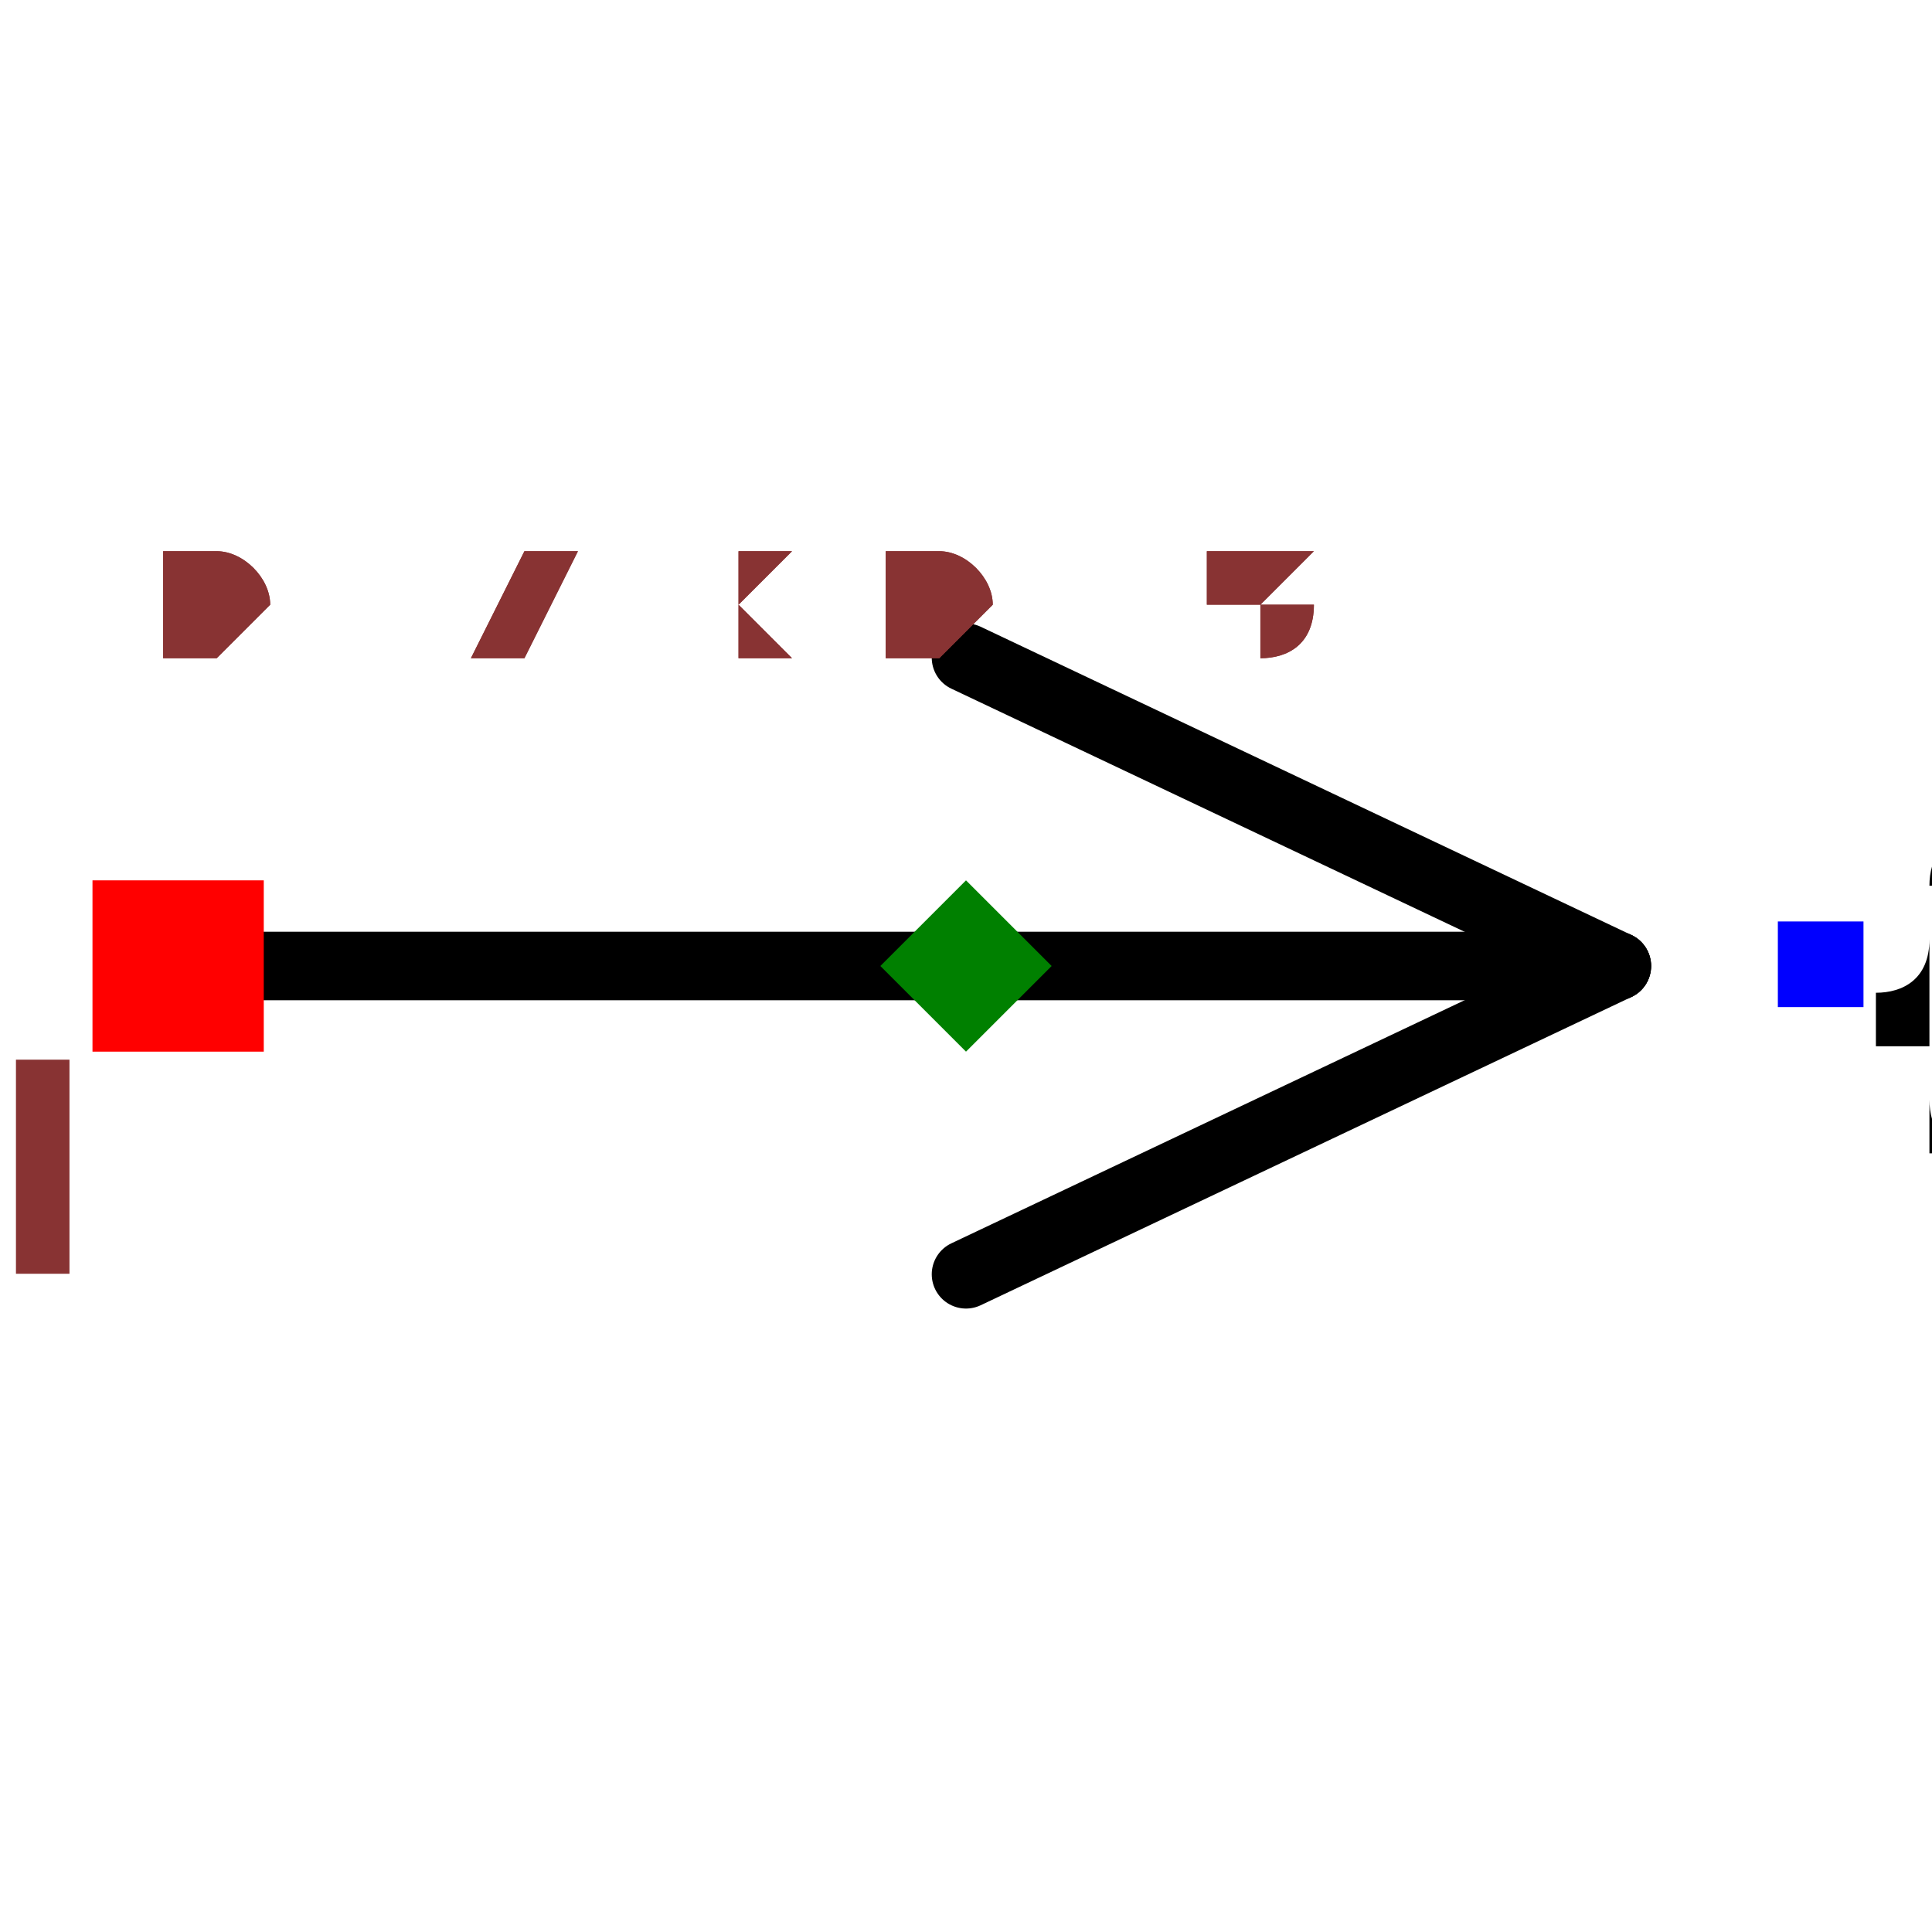
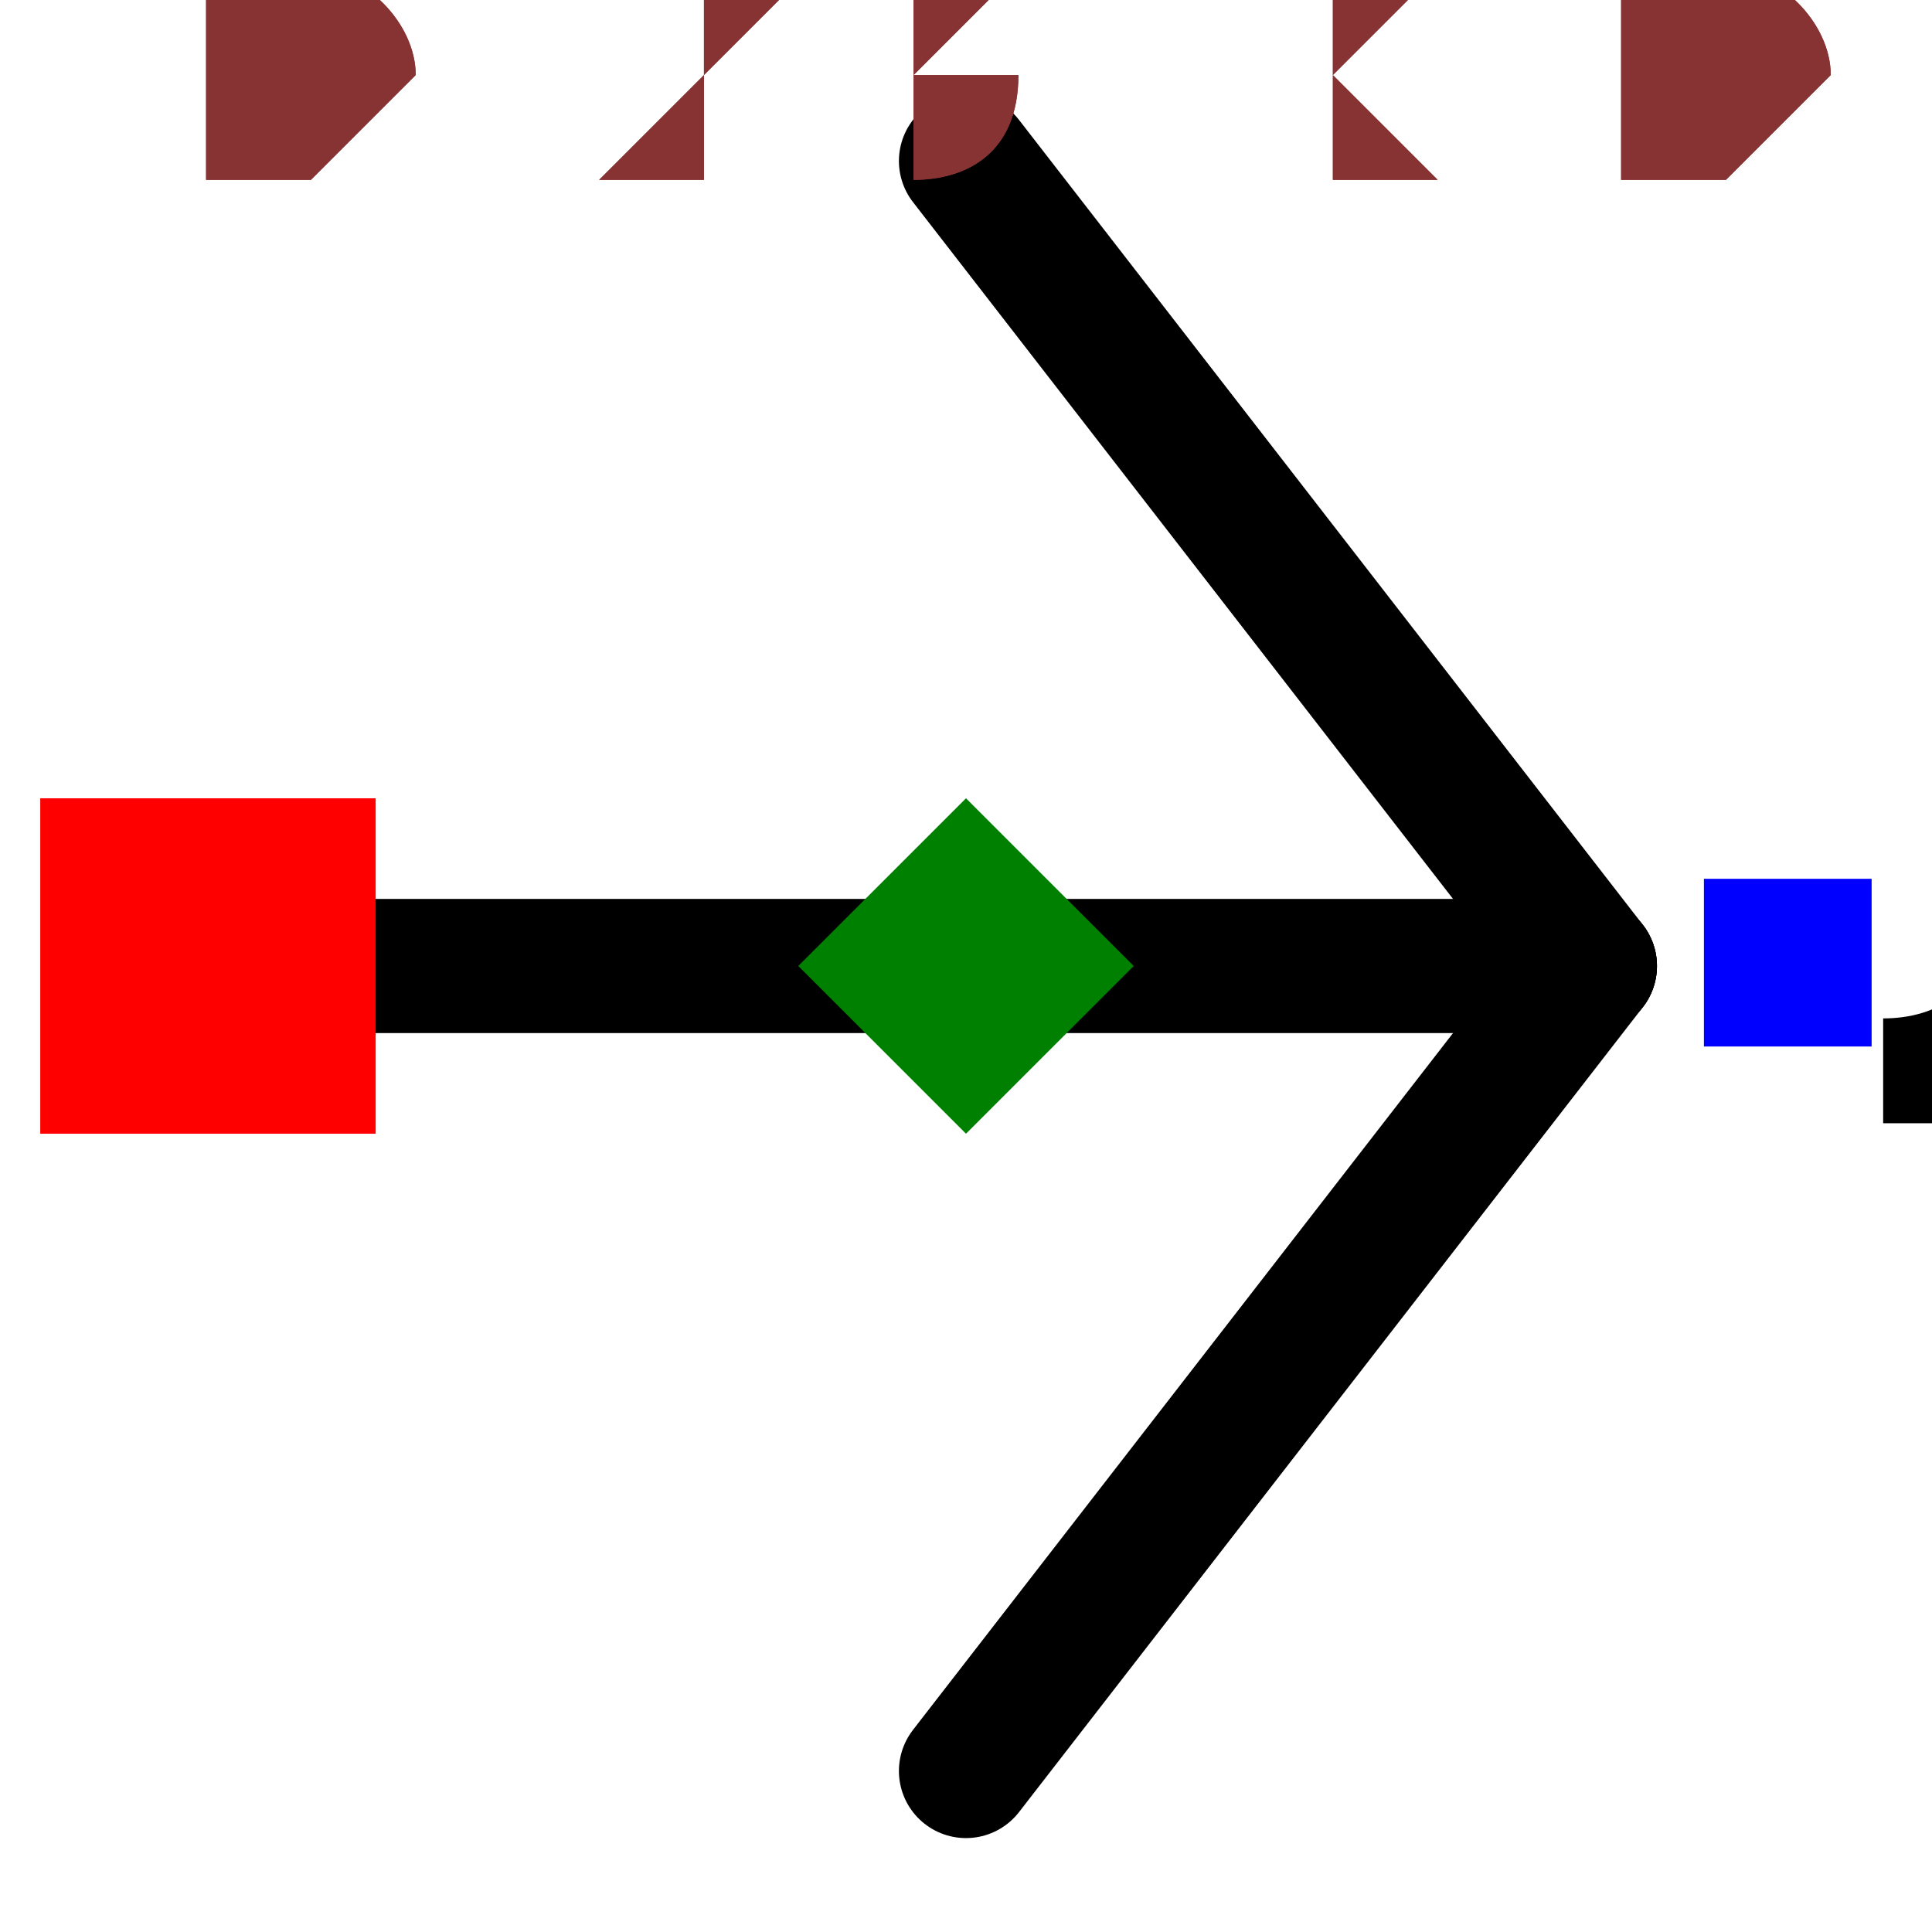
- <svg xmlns="http://www.w3.org/2000/svg" width="150" height="150" viewBox="-0.282 -0.108 0.564 0.216">
-   <path d="M0.19,0 L0,-0.09" fill="none" stroke="black" stroke-width="0.02" stroke-linecap="round" stroke-linejoin="round" />
-   <path d="M0.19,0 L0,0.09" fill="none" stroke="black" stroke-width="0.02" stroke-linecap="round" stroke-linejoin="round" />
-   <path d="M0.19,0 L-0.22,0" fill="none" stroke="black" stroke-width="0.02" stroke-linecap="round" stroke-linejoin="round" />
-   <text x="0.25" y="0" dx="0" dy="0.038" text-anchor="start" style="font: 0.1px monospace; fill: black">{REF}</text>
-   <rect x="0.237" y="-0.013" width="0.025" height="0.025" fill="blue" />
-   <rect x="-0.255" y="-0.025" width="0.05" height="0.05" fill="red" />
-   <text x="-0.27" y="0.09" text-anchor="middle" style="font: 0.08px monospace; fill: #833;">1</text>
+ <svg xmlns="http://www.w3.org/2000/svg" width="150" height="150" viewBox="-0.138 -0.144 0.276 0.288">
+   <path d="M0.093,0 L0,-0.12" fill="none" stroke="black" stroke-width="0.02" stroke-linecap="round" stroke-linejoin="round" />
+   <path d="M0.093,0 L0,0.12" fill="none" stroke="black" stroke-width="0.02" stroke-linecap="round" stroke-linejoin="round" />
+   <path d="M0.093,0 L-0.108,0" fill="none" stroke="black" stroke-width="0.02" stroke-linecap="round" stroke-linejoin="round" />
+   <text x="0.122" y="0" dx="0" dy="0.038" text-anchor="start" style="font: 0.1px monospace; fill: black">{REF}</text>
+   <rect x="0.11" y="-0.013" width="0.025" height="0.025" fill="blue" />
+   <rect x="-0.138" y="-0.025" width="0.05" height="0.05" fill="red" />
+   <text x="-0.153" y="0.09" text-anchor="middle" style="font: 0.08px monospace; fill: #833;">1</text>
  <path d="M 0 -0.025 L 0.025 0 L 0 0.025 L -0.025 0 Z" fill="green" />
-   <text x="-0.235" y="-0.09" style="font: 0.05px monospace; fill: #833;">0.47 x 0.18</text>
-   <text x="-0.235" y="-0.09" style="font: 0.05px monospace; fill: #833;">0.47 x 0.18</text>
+   <text x="-0.115" y="-0.12" style="font: 0.05px monospace; fill: #833;">0.23 x 0.24</text>
+   <text x="-0.115" y="-0.12" style="font: 0.05px monospace; fill: #833;">0.23 x 0.24</text>
</svg>
